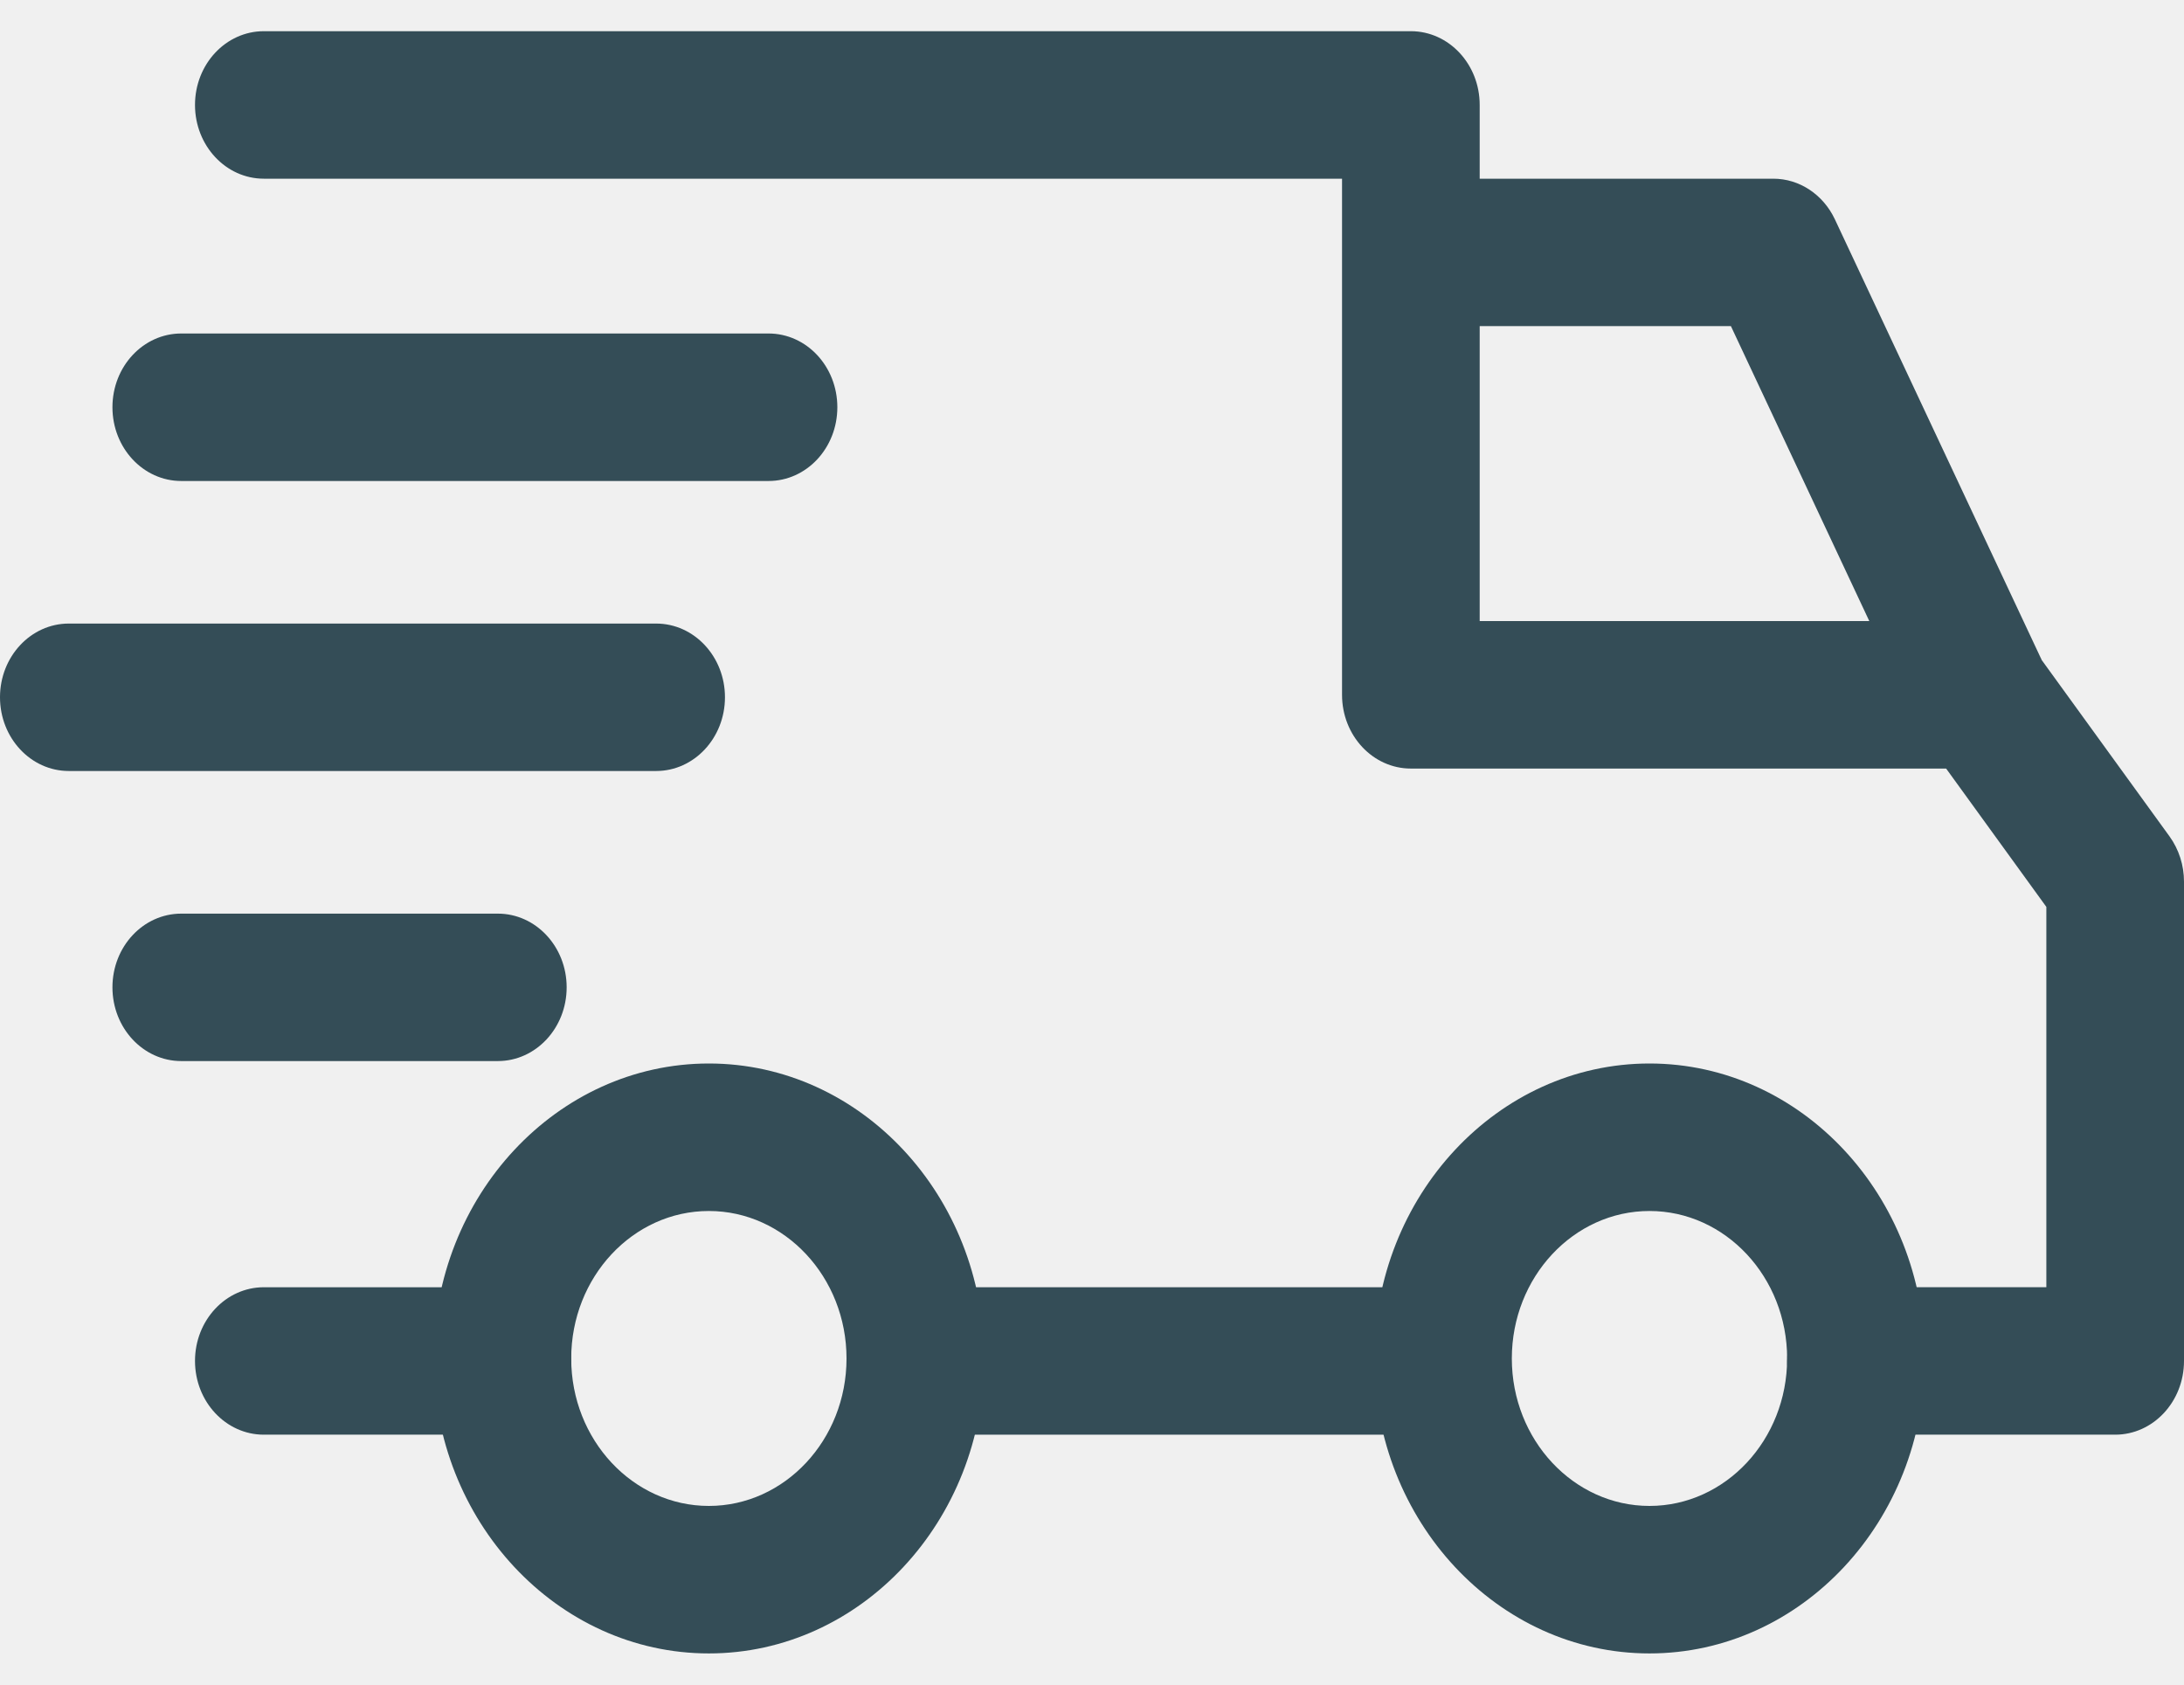
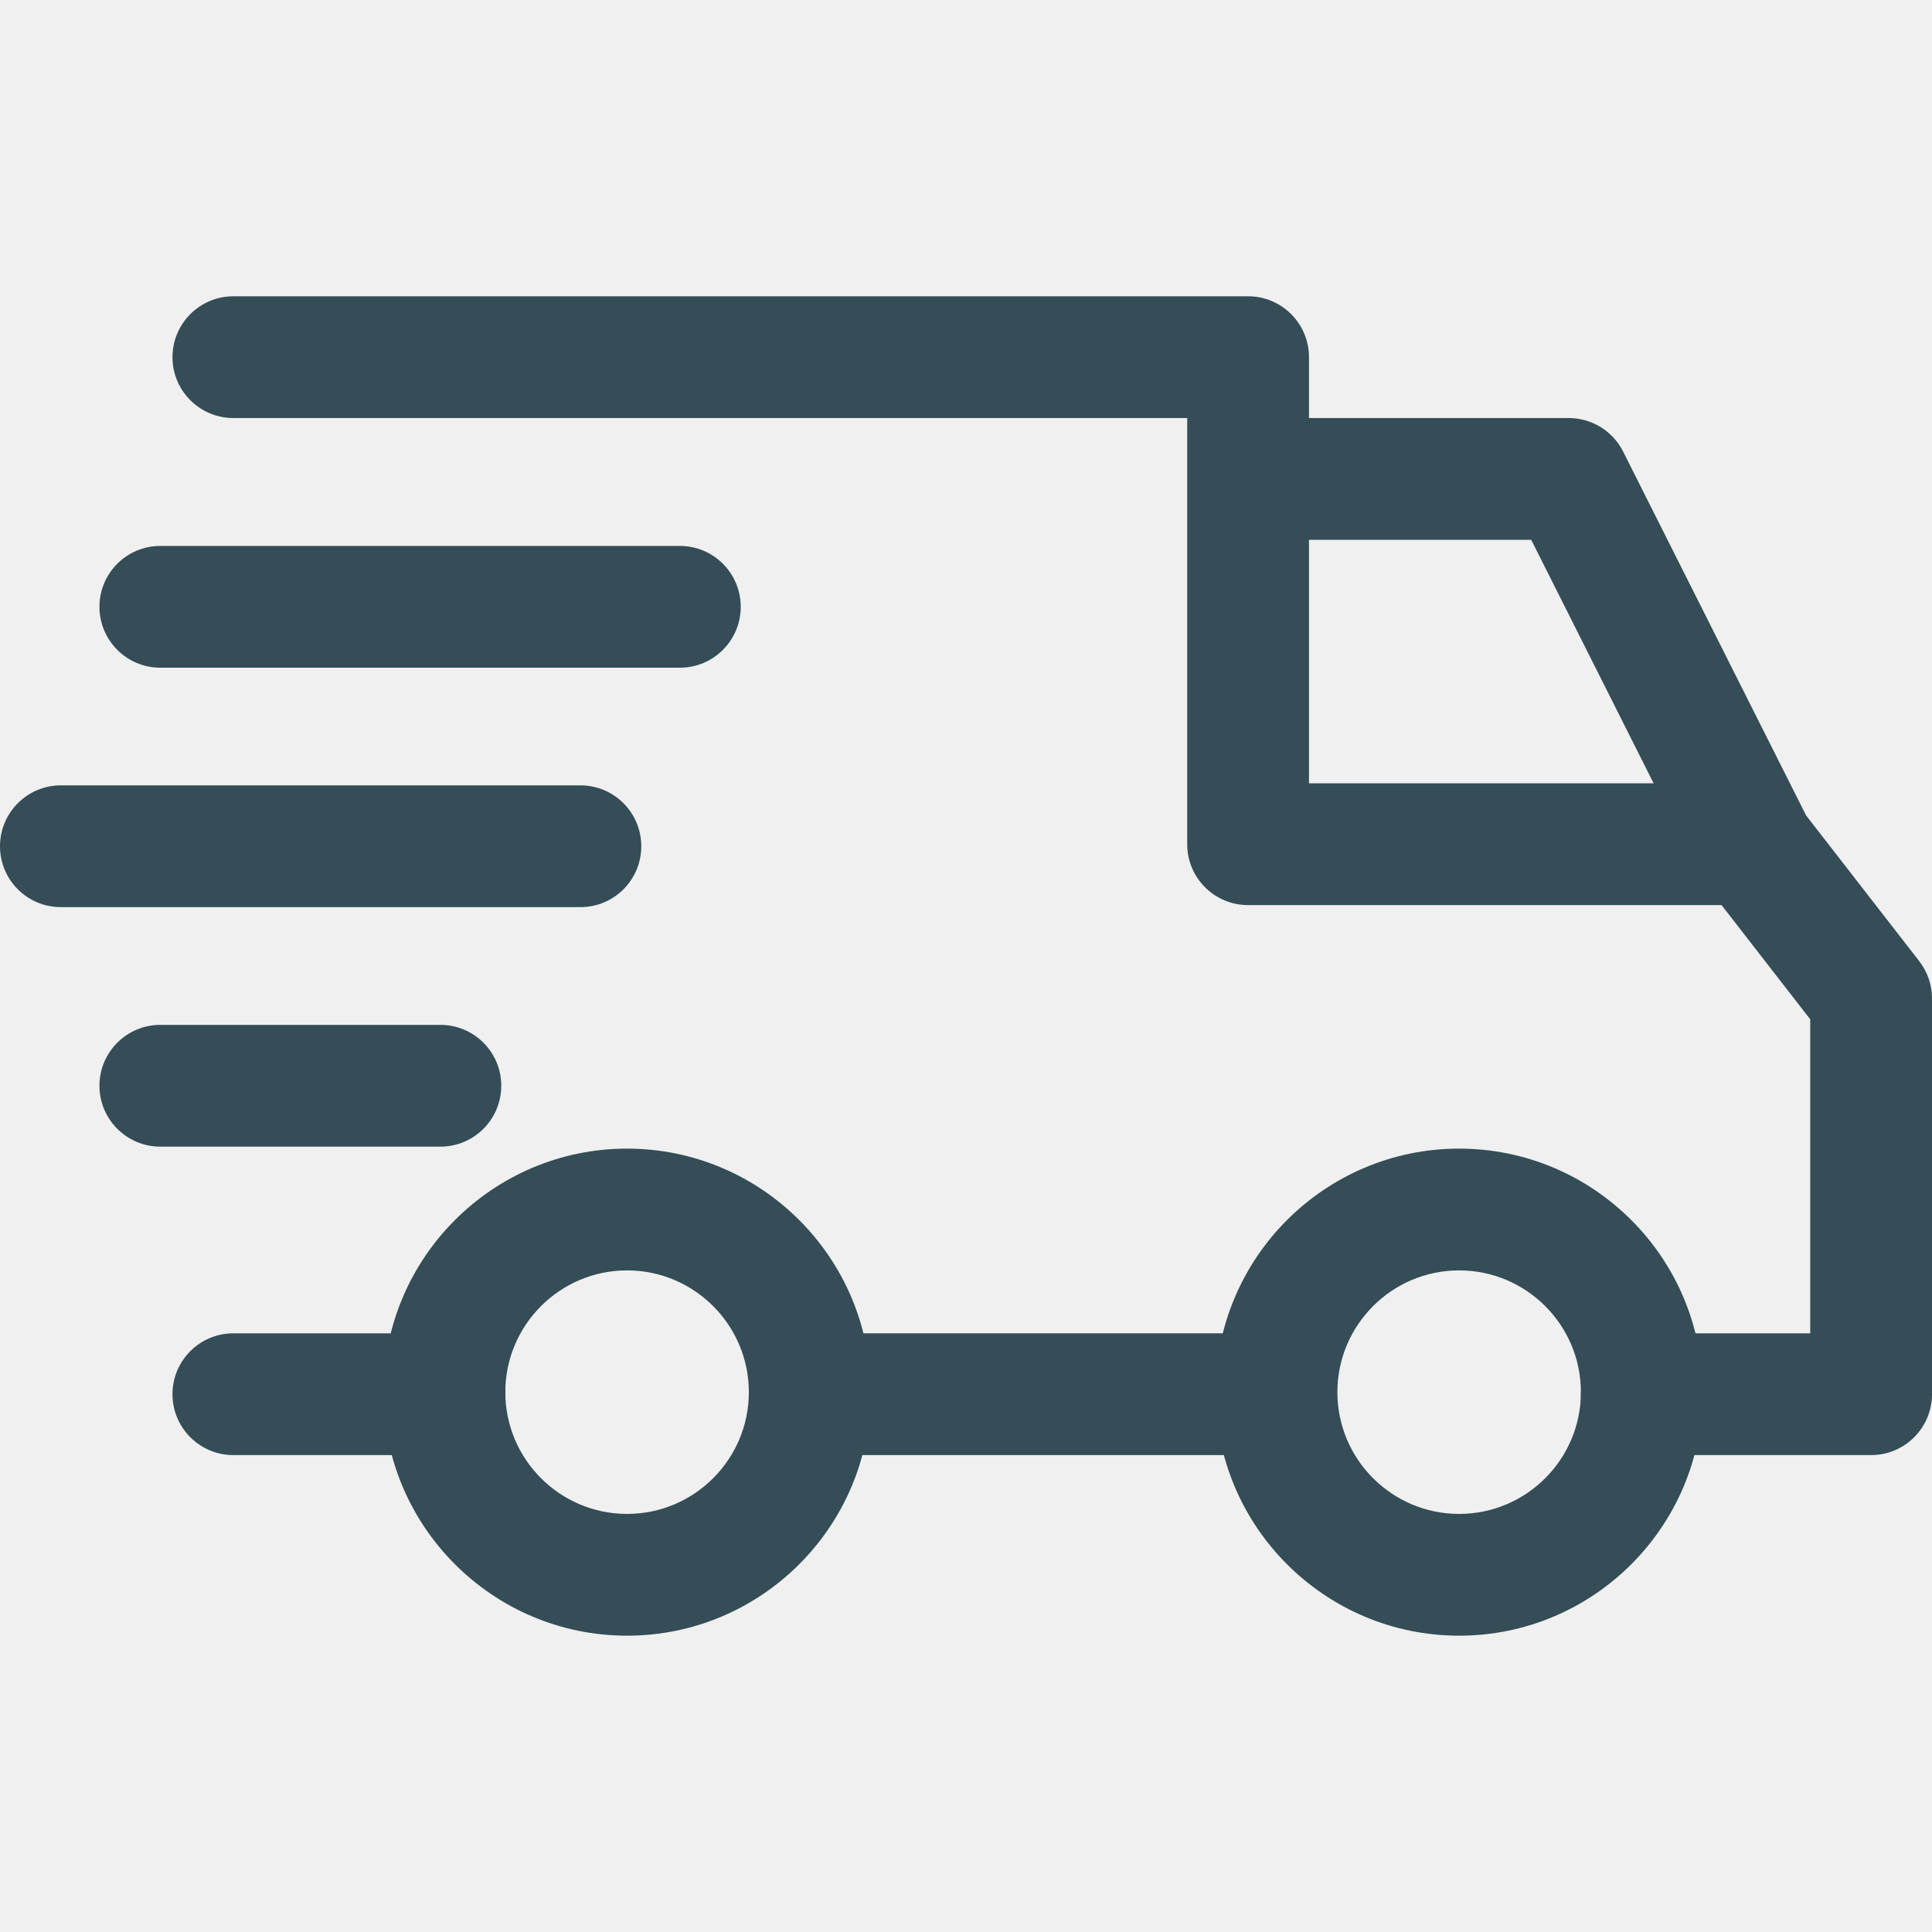
- <svg xmlns="http://www.w3.org/2000/svg" width="35" height="27" viewBox="0 0 35 27" fill="none">
-   <path d="M26.434 17.045C24.002 17.045 22.023 19.166 22.023 21.773C22.023 24.379 24.002 26.5 26.434 26.5C28.867 26.5 30.846 24.379 30.846 21.773C30.846 19.166 28.867 17.045 26.434 17.045ZM26.434 24.136C25.218 24.136 24.228 23.076 24.228 21.773C24.228 20.469 25.218 19.409 26.434 19.409C27.651 19.409 28.64 20.469 28.64 21.773C28.64 23.076 27.651 24.136 26.434 24.136Z" fill="#344D57" />
-   <path d="M11.36 17.045C8.927 17.045 6.948 19.166 6.948 21.773C6.948 24.379 8.927 26.5 11.36 26.5C13.793 26.5 15.772 24.379 15.772 21.773C15.772 19.166 13.793 17.045 11.36 17.045ZM11.36 24.136C10.143 24.136 9.154 23.076 9.154 21.773C9.154 20.469 10.143 19.409 11.36 19.409C12.576 19.409 13.566 20.469 13.566 21.773C13.566 23.076 12.576 24.136 11.36 24.136Z" fill="#344D57" />
-   <path d="M29.405 3.515C29.217 3.116 28.836 2.864 28.419 2.864H22.61V5.227H27.739L30.742 11.628L32.714 10.566L29.405 3.515Z" fill="#344D57" />
-   <path d="M23.125 20.631H14.779V22.994H23.125V20.631Z" fill="#344D57" />
-   <path d="M8.051 20.631H4.228C3.619 20.631 3.125 21.16 3.125 21.812C3.125 22.465 3.619 22.994 4.228 22.994H8.051C8.661 22.994 9.154 22.465 9.154 21.812C9.154 21.16 8.661 20.631 8.051 20.631Z" fill="#344D57" />
-   <path d="M34.768 13.405L32.599 10.412C32.39 10.123 32.069 9.954 31.728 9.954H23.713V1.682C23.713 1.029 23.219 0.5 22.61 0.5H4.228C3.619 0.5 3.125 1.029 3.125 1.682C3.125 2.334 3.619 2.864 4.228 2.864H21.507V11.136C21.507 11.789 22.001 12.318 22.61 12.318H31.188L32.794 14.535V20.63H29.742C29.133 20.63 28.64 21.159 28.64 21.812C28.64 22.465 29.133 22.994 29.742 22.994H33.897C34.506 22.994 35 22.465 35 21.812V14.13C35 13.868 34.918 13.613 34.768 13.405Z" fill="#344D57" />
-   <path d="M7.978 14.643H2.905C2.295 14.643 1.802 15.172 1.802 15.824C1.802 16.477 2.296 17.006 2.905 17.006H7.978C8.587 17.006 9.081 16.477 9.081 15.824C9.081 15.172 8.587 14.643 7.978 14.643Z" fill="#344D57" />
-   <path d="M10.515 9.994H1.103C0.494 9.994 0 10.523 0 11.175C0 11.828 0.494 12.357 1.103 12.357H10.515C11.124 12.357 11.618 11.828 11.618 11.175C11.618 10.523 11.124 9.994 10.515 9.994Z" fill="#344D57" />
-   <path d="M12.316 5.345H2.905C2.295 5.345 1.802 5.874 1.802 6.527C1.802 7.18 2.296 7.709 2.905 7.709H12.316C12.926 7.709 13.419 7.18 13.419 6.527C13.419 5.874 12.926 5.345 12.316 5.345Z" fill="#344D57" />
+ <svg xmlns="http://www.w3.org/2000/svg" width="40" height="40" viewBox="0 0 40 40" fill="none">
+   <g clip-path="url(#clip0_273_2351)">
+     <path d="M30.21 23.781C27.43 23.781 25.168 26.043 25.168 28.823C25.168 31.604 27.43 33.865 30.21 33.865C32.991 33.865 35.252 31.604 35.252 28.823C35.252 26.043 32.99 23.781 30.21 23.781ZM30.21 31.344C28.82 31.344 27.689 30.214 27.689 28.823C27.689 27.433 28.82 26.302 30.21 26.302C31.6 26.302 32.731 27.433 32.731 28.823C32.731 30.214 31.6 31.344 30.21 31.344Z" fill="#344D57" />
+     <path d="M12.983 23.781C10.203 23.781 7.941 26.043 7.941 28.823C7.941 31.604 10.203 33.865 12.983 33.865C15.763 33.865 18.025 31.604 18.025 28.823C18.025 26.043 15.763 23.781 12.983 23.781ZM12.983 31.344C11.593 31.344 10.462 30.214 10.462 28.823C10.462 27.433 11.593 26.302 12.983 26.302C14.373 26.302 15.504 27.433 15.504 28.823C15.504 30.214 14.373 31.344 12.983 31.344Z" fill="#344D57" />
+     <path d="M33.605 9.349C33.391 8.924 32.956 8.655 32.479 8.655H25.84V11.176H31.702L35.134 18.003L37.387 16.87L33.605 9.349Z" fill="#344D57" />
+     <path d="M26.429 27.605H16.891V30.126H26.429V27.605Z" fill="#344D57" />
+     <path d="M9.202 27.605H4.832C4.136 27.605 3.571 28.169 3.571 28.865C3.571 29.562 4.136 30.126 4.832 30.126H9.202C9.898 30.126 10.462 29.562 10.462 28.865C10.462 28.169 9.898 27.605 9.202 27.605Z" fill="#344D57" />
+     <path d="M39.735 19.899L37.256 16.706C37.018 16.398 36.65 16.218 36.261 16.218H27.101V7.395C27.101 6.699 26.537 6.134 25.84 6.134H4.832C4.136 6.134 3.571 6.699 3.571 7.395C3.571 8.091 4.136 8.655 4.832 8.655H24.58V17.479C24.58 18.175 25.144 18.739 25.84 18.739H35.643L37.479 21.104V27.605H33.992C33.295 27.605 32.731 28.169 32.731 28.865C32.731 29.561 33.295 30.126 33.992 30.126H38.739C39.436 30.126 40 29.561 40 28.865V20.672C40 20.392 39.907 20.12 39.735 19.899Z" fill="#344D57" />
+     <path d="M9.118 21.219H3.319C2.623 21.219 2.059 21.783 2.059 22.479C2.059 23.175 2.623 23.74 3.319 23.74H9.118C9.814 23.74 10.378 23.175 10.378 22.479C10.378 21.783 9.814 21.219 9.118 21.219Z" fill="#344D57" />
+     <path d="M12.017 16.26H1.26C0.564 16.26 0 16.825 0 17.521C0 18.217 0.564 18.781 1.26 18.781H12.017C12.713 18.781 13.277 18.217 13.277 17.521C13.277 16.825 12.713 16.26 12.017 16.26Z" fill="#344D57" />
+     <path d="M14.076 11.303H3.319C2.623 11.303 2.059 11.867 2.059 12.563C2.059 13.259 2.623 13.824 3.319 13.824H14.076C14.772 13.824 15.336 13.259 15.336 12.563C15.336 11.867 14.772 11.303 14.076 11.303Z" fill="#344D57" />
+   </g>
+   <defs>
+     <clipPath id="clip0_273_2351">
+       <rect width="40" height="40" fill="white" />
+     </clipPath>
+   </defs>
</svg>
